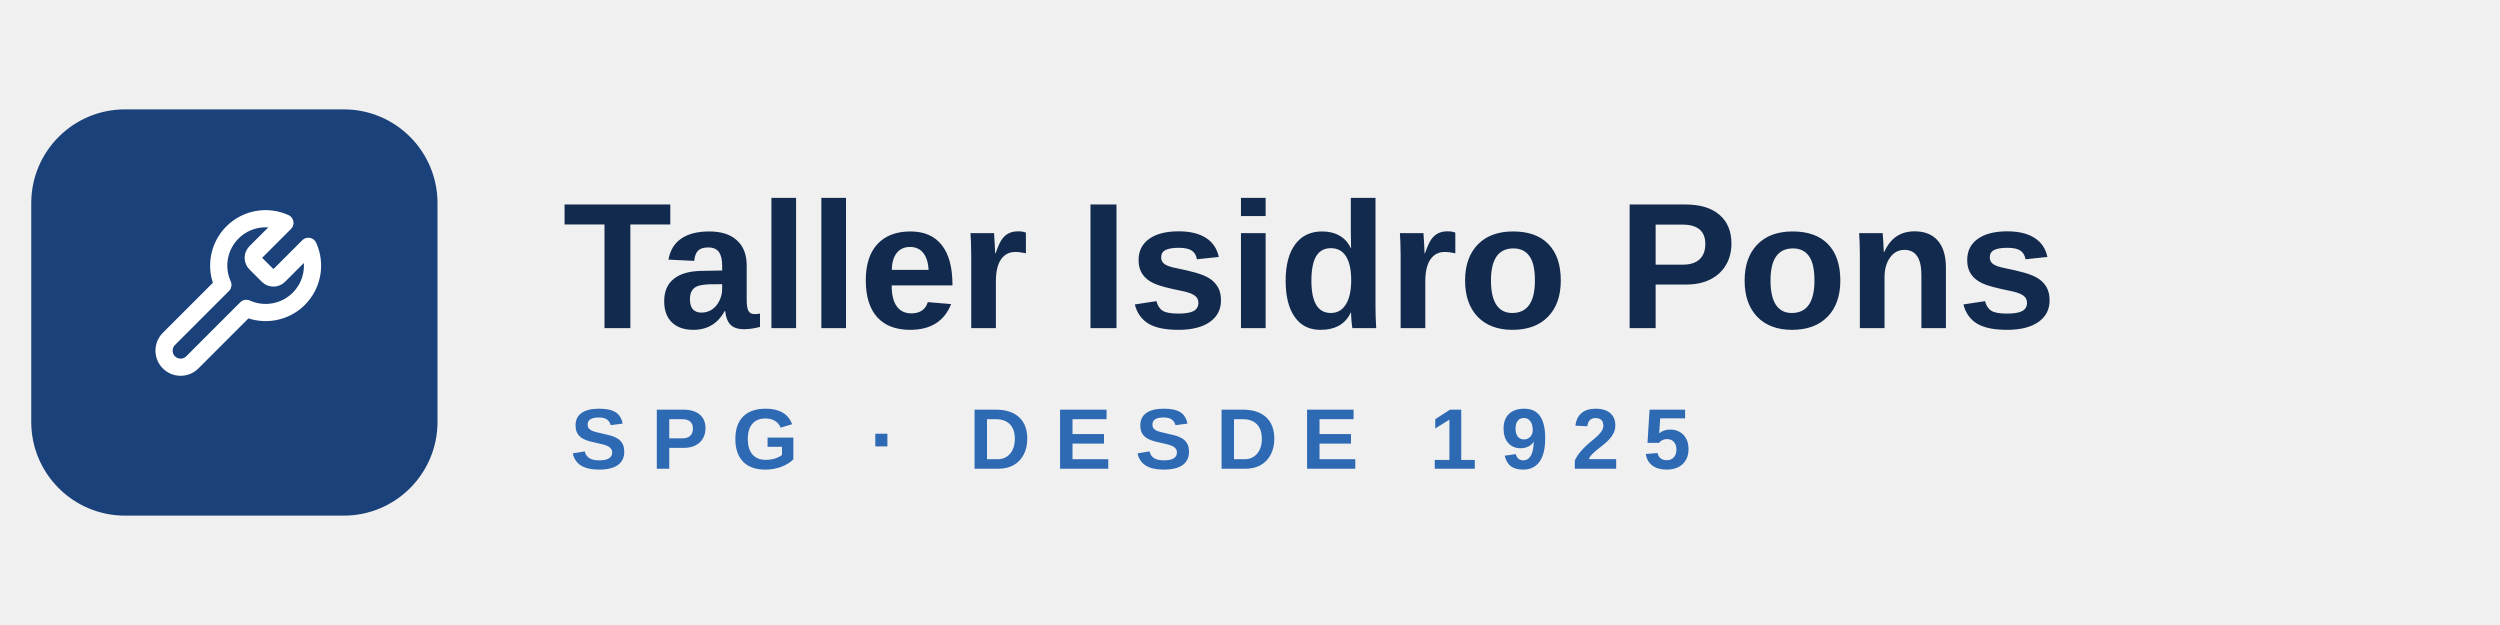
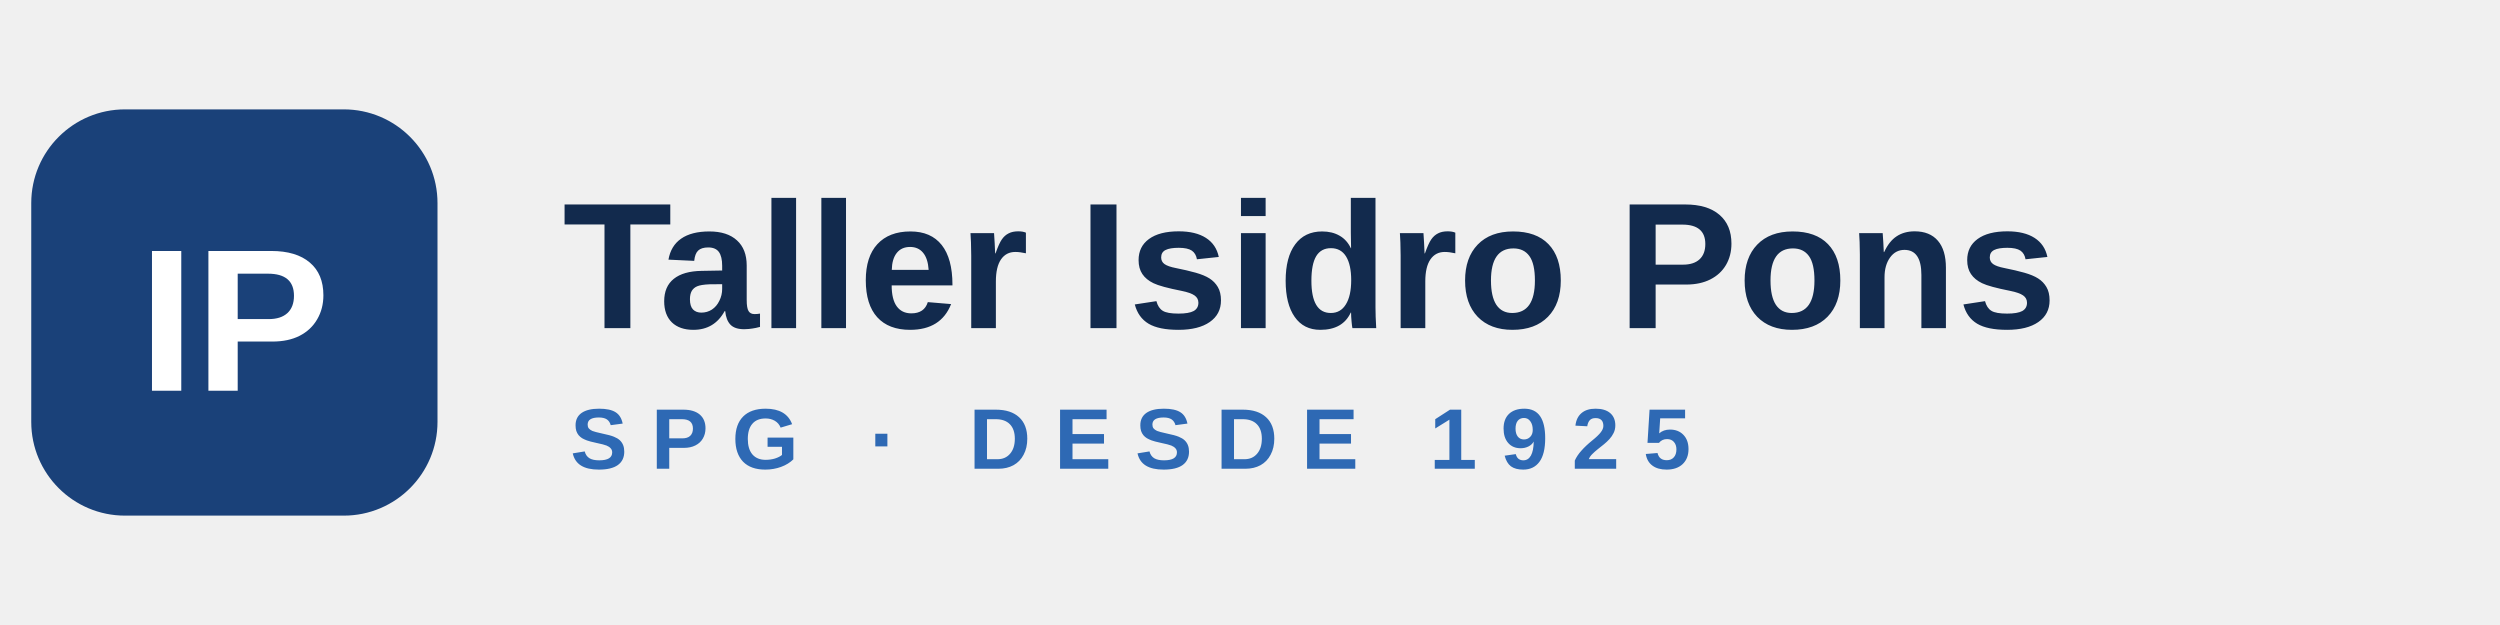
<svg xmlns="http://www.w3.org/2000/svg" viewBox="0 0 320 80" width="320" height="80" role="img" aria-label="Taller Isidro Pons - SPG desde 1925">
  <rect x="4" y="14" width="52" height="52" rx="12" fill="#1a4179" />
-   <g fill="none" stroke="#ffffff" stroke-width="2.2" stroke-linecap="round" stroke-linejoin="round" transform="translate(18 28)">
-     <path d="M14.7 4.3a1 1 0 0 0 0 1.4l1.6 1.6a1 1 0 0 0 1.4 0l3.77-3.77a6 6 0 0 1-7.94 7.94l-6.91 6.91a2.12 2.12 0 0 1-3-3l6.91-6.91a6 6 0 0 1 7.94-7.94l-3.76 3.76z" />
-   </g>
+   <text x="30" y="41" text-anchor="middle" dominant-baseline="central" font-family="'Segoe UI', Arial, sans-serif" font-size="26" font-weight="800" fill="#ffffff">IP</text>
  <text x="72" y="42" font-family="'Segoe UI', Arial, sans-serif" font-size="23" font-weight="800" fill="#122a4d">Taller Isidro Pons</text>
  <text x="73" y="60" font-family="'Segoe UI', Arial, sans-serif" font-size="11" font-weight="700" letter-spacing="3" fill="#2e69b4">SPG · DESDE 1925</text>
</svg>
